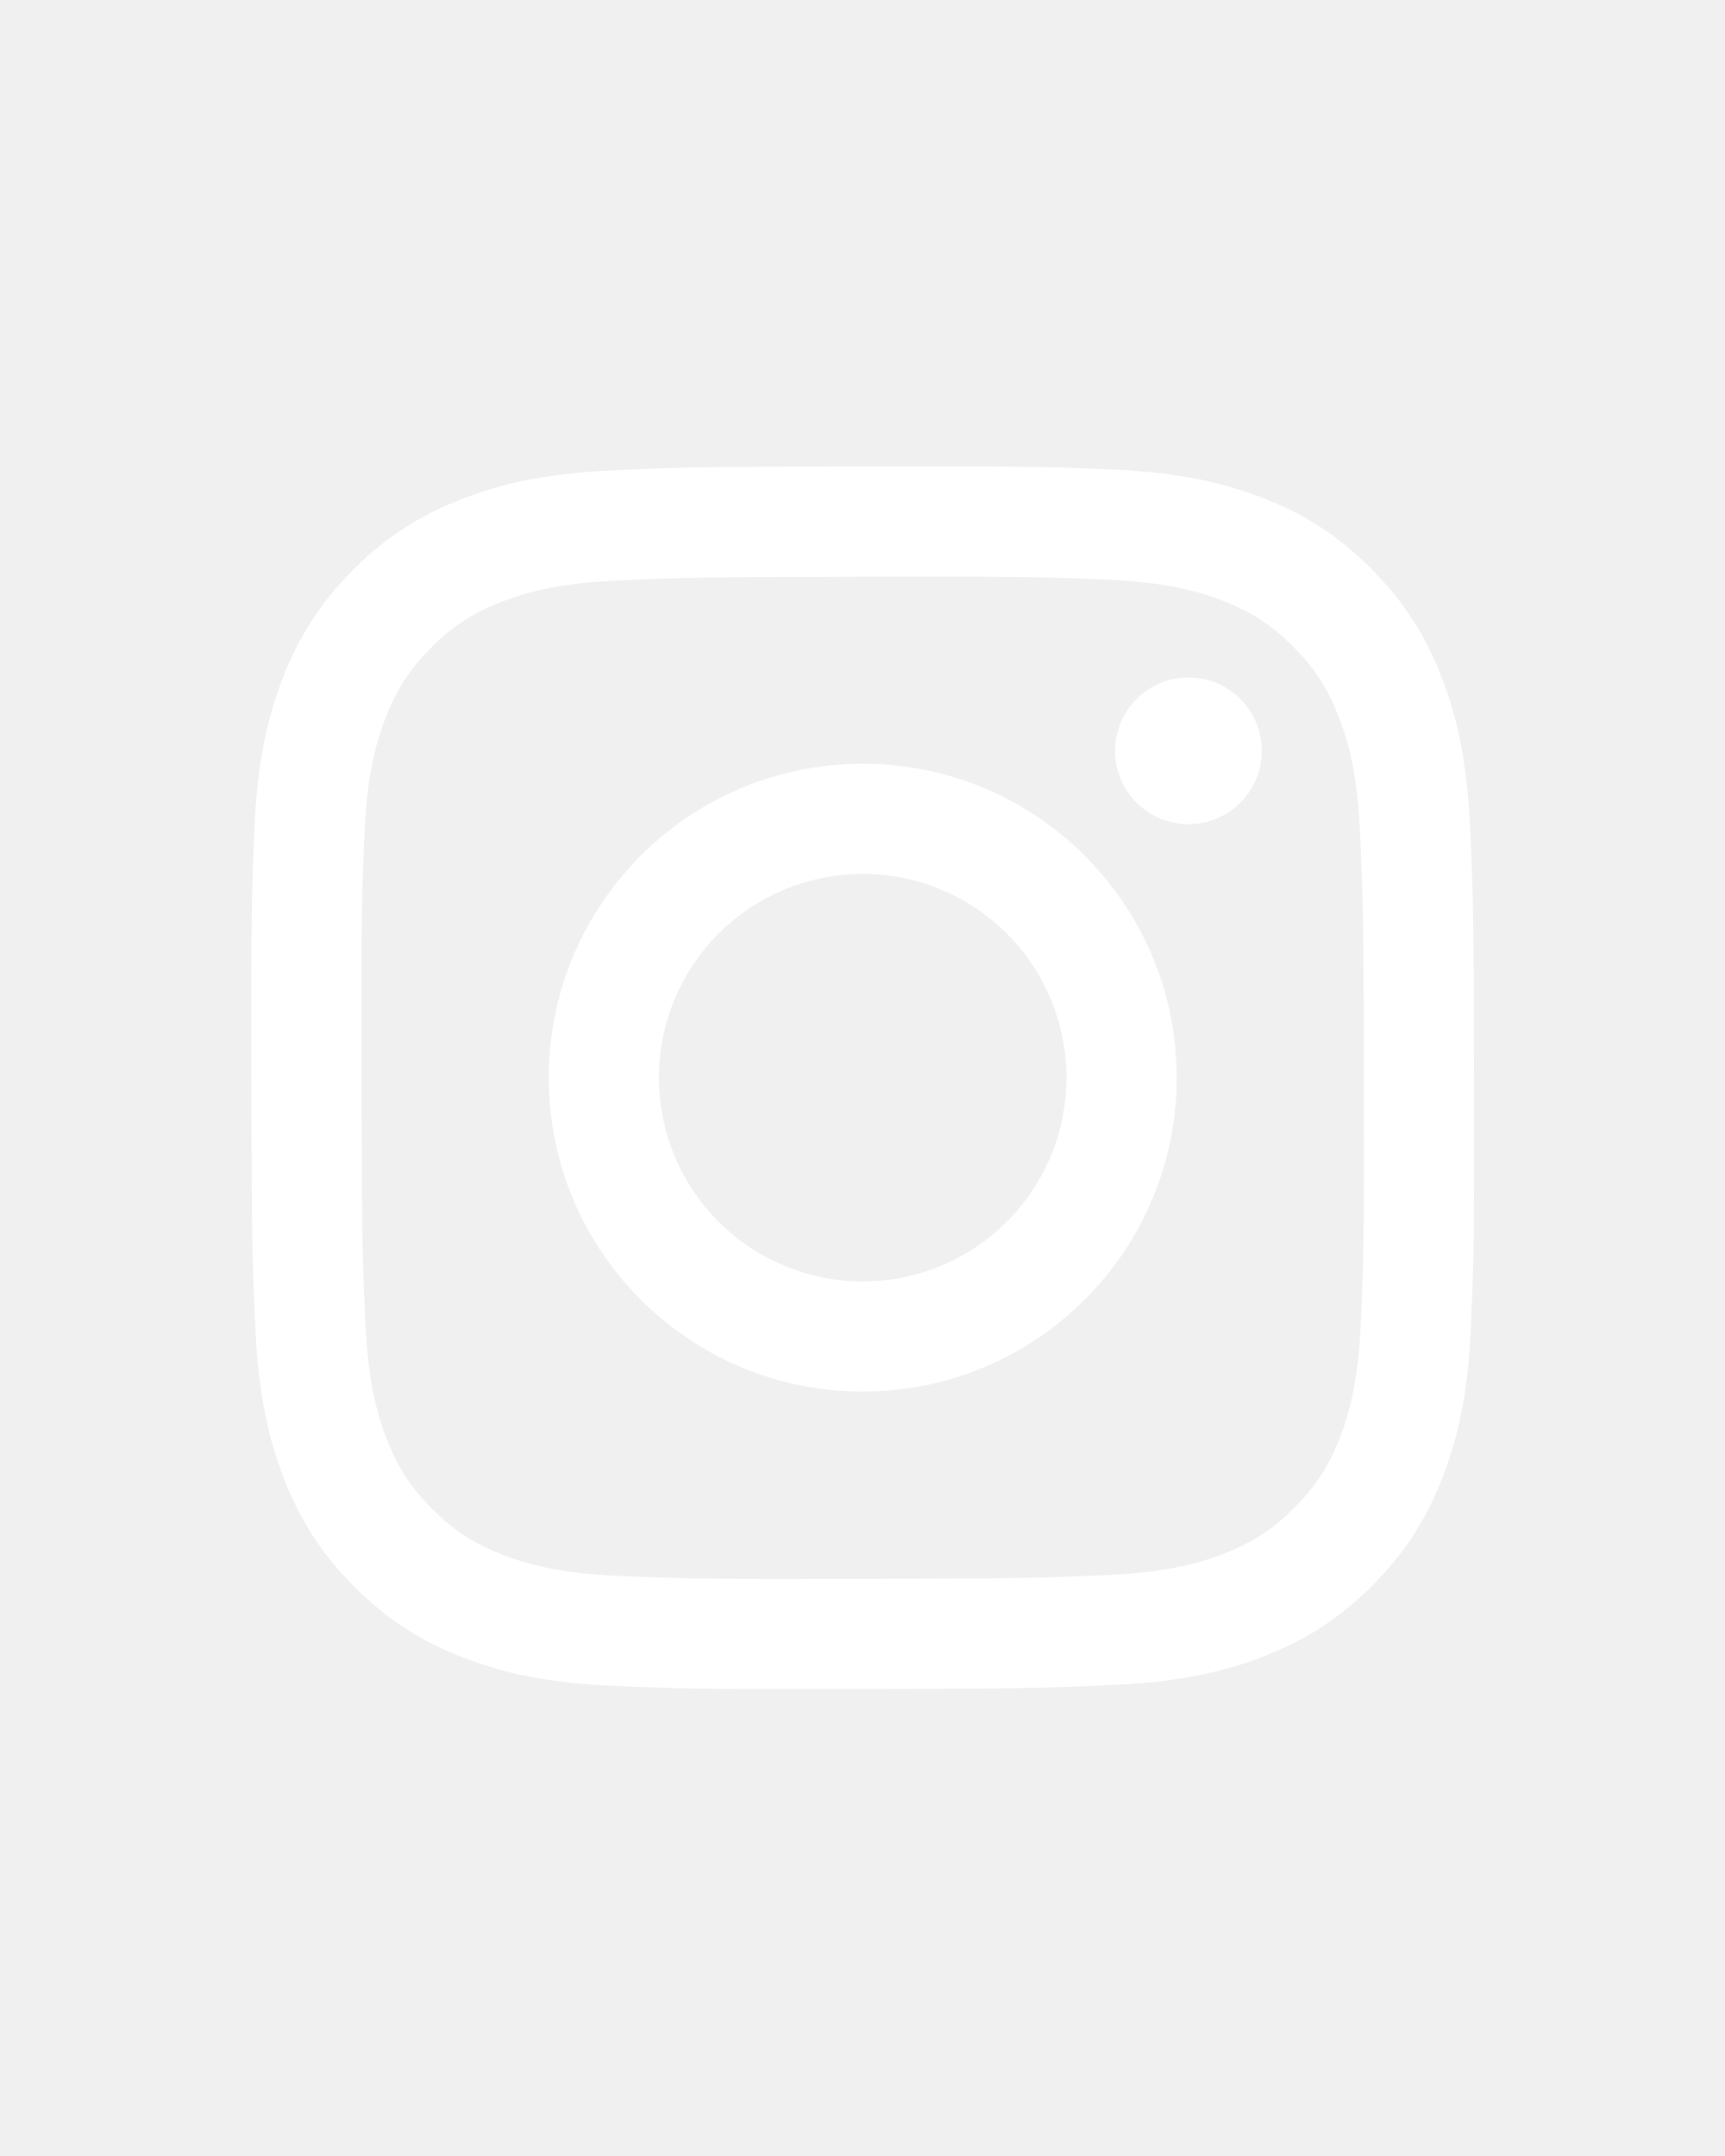
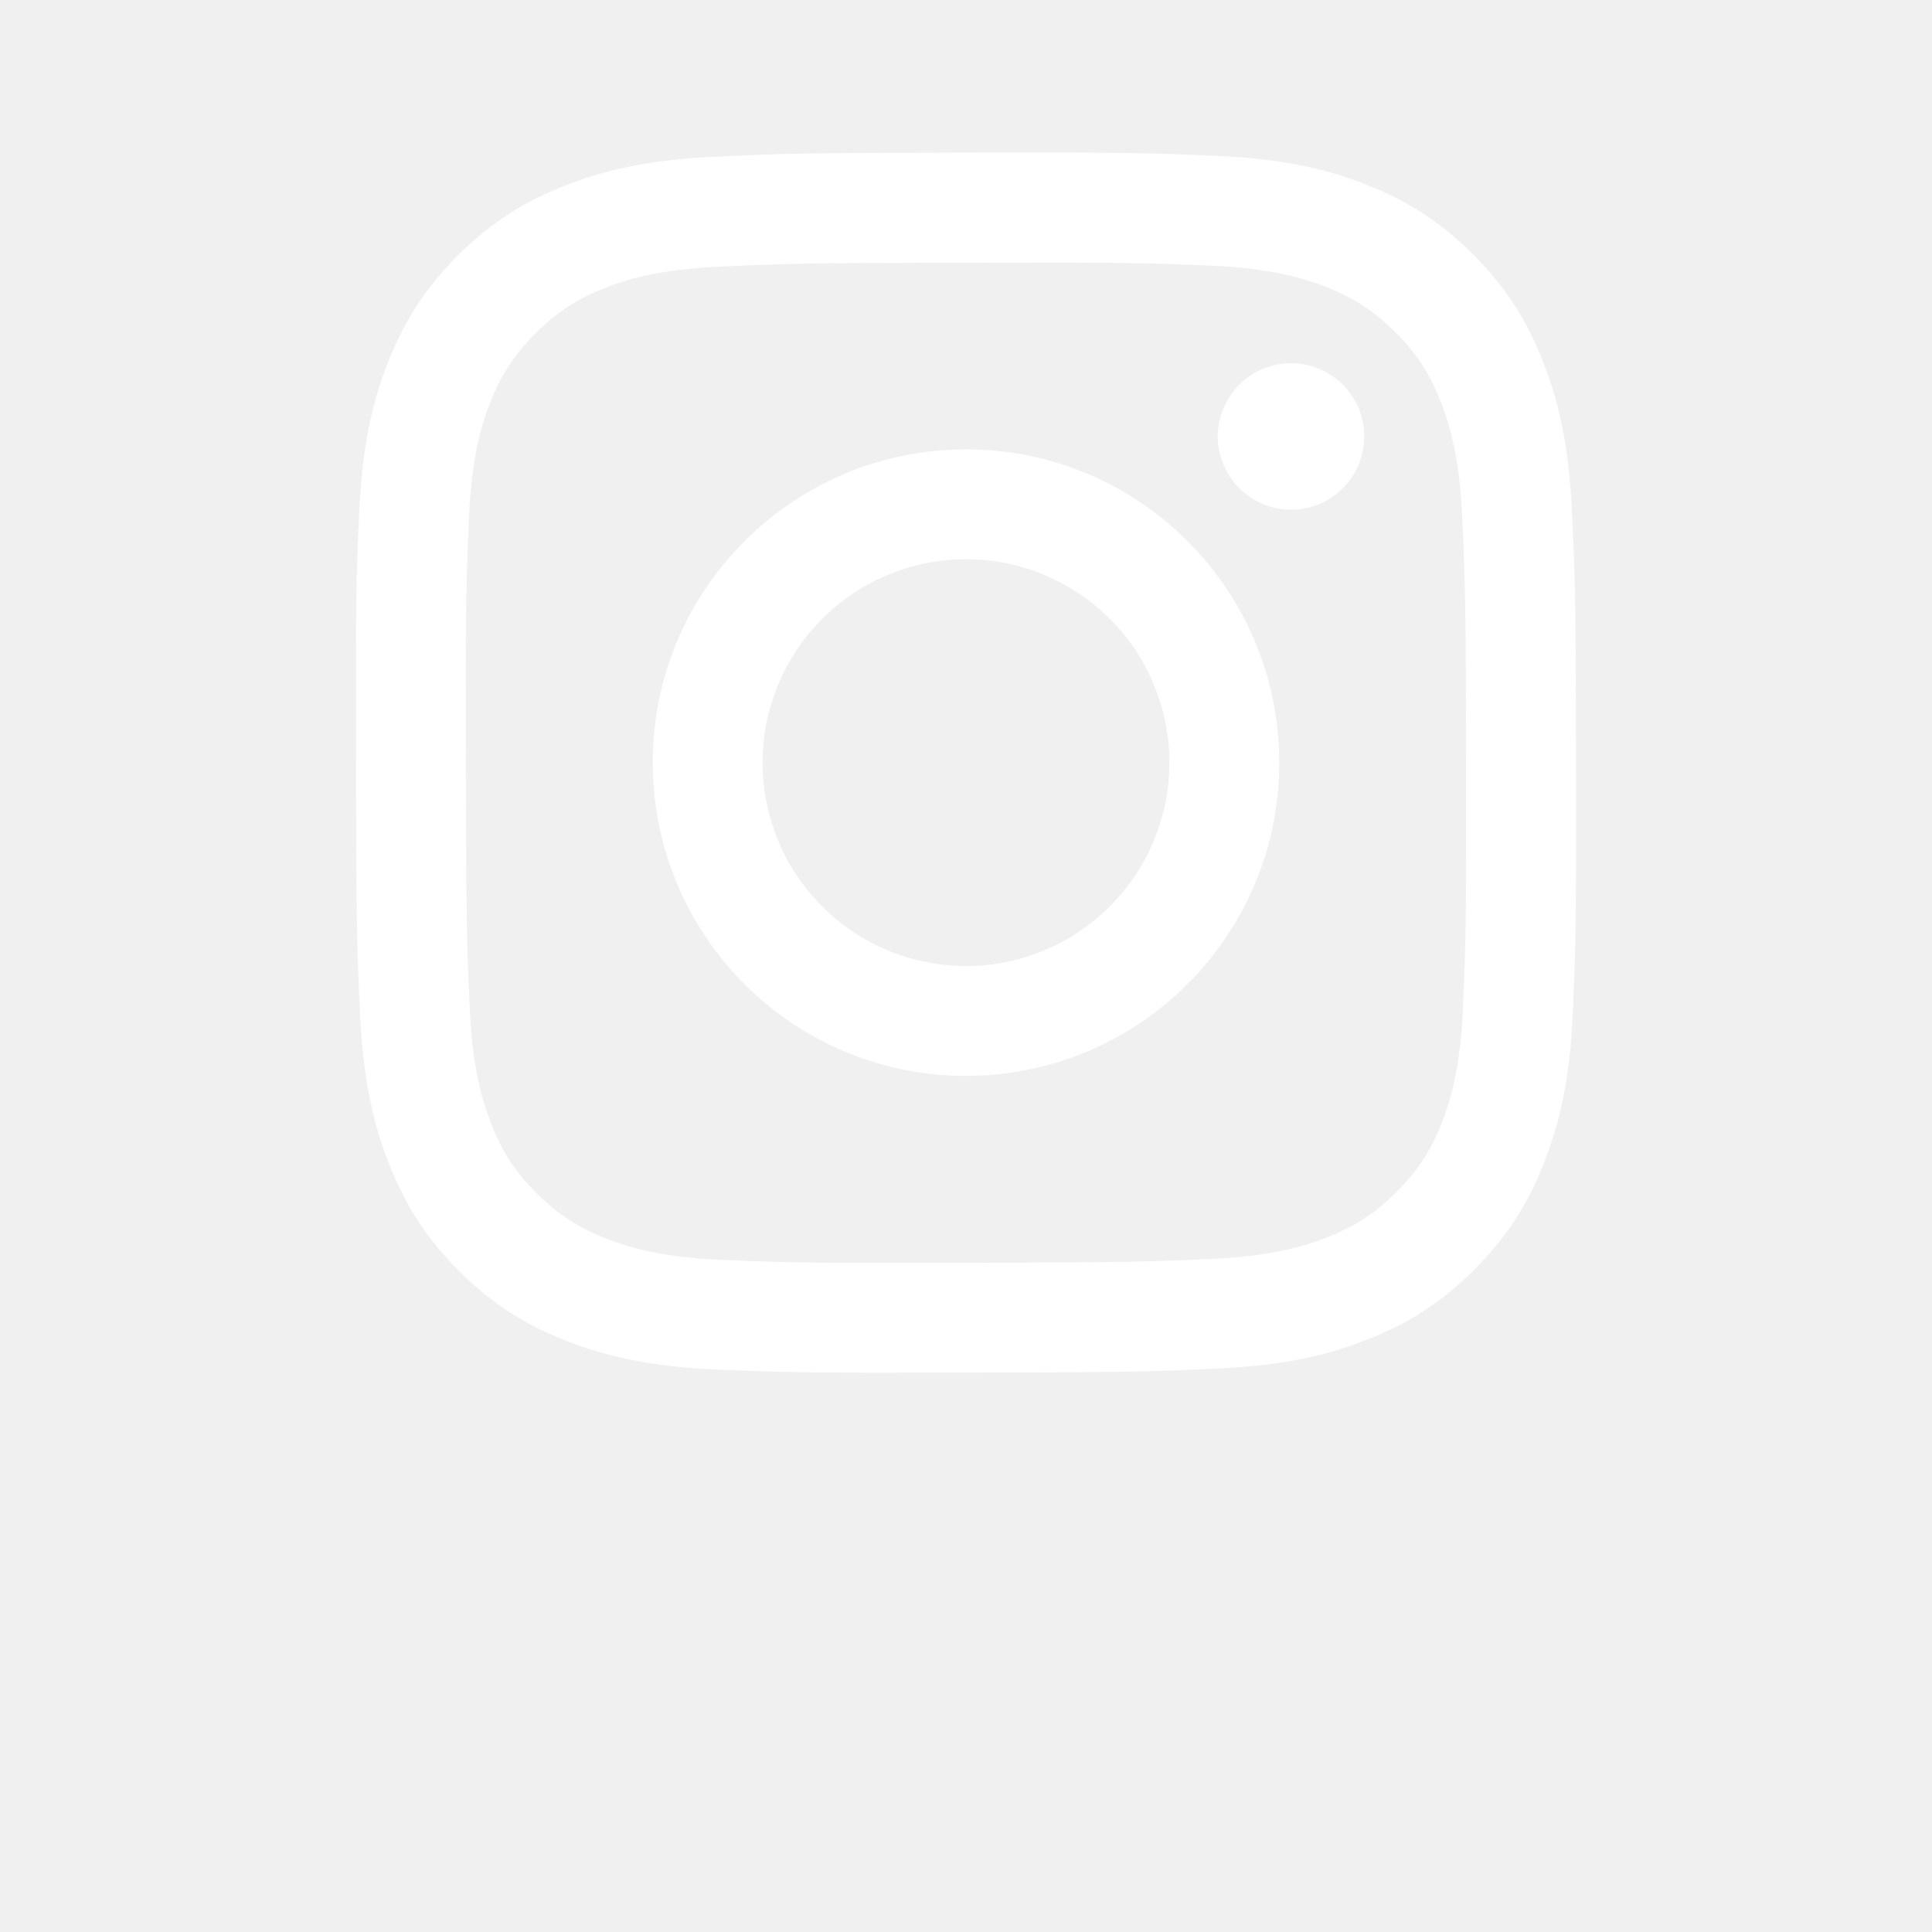
- <svg xmlns="http://www.w3.org/2000/svg" width="1080" zoomAndPan="magnify" viewBox="0 0 810 1012.5" height="1350" preserveAspectRatio="xMidYMid meet" version="1.2">
+ <svg xmlns="http://www.w3.org/2000/svg" width="40" zoomAndPan="magnify" viewBox="0 0 30 37.92" height="40" preserveAspectRatio="xMidYMid meet" version="1.2">
  <defs>
-     <clipPath id="b35ab293f4">
-       <path d="M 117.988 218.988 L 692.203 218.988 L 692.203 793.207 L 117.988 793.207 Z M 117.988 218.988 " />
+     <clipPath id="b20806afd0">
+       <path d="M 3.023 2.992 L 26.977 2.992 L 26.977 26.941 L 3.023 26.941 Z M 3.023 2.992 " />
    </clipPath>
  </defs>
-   <g id="da4f08e6c6">
-     <g clip-rule="nonzero" clip-path="url(#b35ab293f4)">
-       <path style=" stroke:none;fill-rule:nonzero;fill:#ffffff;fill-opacity:1;" d="M 286.188 221 C 255.641 222.441 234.777 227.316 216.543 234.48 C 197.668 241.836 181.668 251.707 165.75 267.684 C 149.836 283.656 140.031 299.668 132.73 318.57 C 125.66 336.848 120.871 357.727 119.523 388.289 C 118.172 418.855 117.875 428.68 118.023 506.648 C 118.172 584.617 118.516 594.387 120 625.016 C 121.457 655.559 126.316 676.414 133.48 694.656 C 140.848 713.531 150.707 729.523 166.688 745.449 C 182.668 761.371 198.668 771.148 217.613 778.465 C 235.875 785.523 256.758 790.336 287.32 791.672 C 317.879 793.012 327.715 793.32 405.66 793.172 C 483.605 793.02 493.418 792.676 524.039 791.223 C 554.664 789.77 575.41 784.879 593.656 777.746 C 612.531 770.363 628.535 760.52 644.449 744.535 C 660.359 728.547 670.156 712.527 677.453 693.613 C 684.527 675.352 689.332 654.469 690.66 623.934 C 692 593.285 692.312 583.5 692.164 505.547 C 692.016 427.59 691.664 417.816 690.211 387.199 C 688.758 356.582 683.895 335.789 676.734 317.535 C 669.355 298.66 659.508 282.68 643.535 266.746 C 627.559 250.812 611.527 241.02 592.617 233.742 C 574.348 226.672 553.473 221.855 522.914 220.535 C 492.355 219.211 482.52 218.875 404.547 219.023 C 326.574 219.172 316.812 219.504 286.188 221 M 289.543 740.02 C 261.547 738.805 246.348 734.152 236.219 730.258 C 222.805 725.09 213.25 718.844 203.156 708.848 C 193.062 698.852 186.859 689.262 181.625 675.875 C 177.691 665.746 172.953 650.562 171.645 622.57 C 170.219 592.316 169.922 583.23 169.754 506.578 C 169.586 429.926 169.879 420.855 171.207 390.586 C 172.402 362.617 177.082 347.402 180.969 337.277 C 186.137 323.848 192.359 314.309 202.383 304.219 C 212.402 294.129 221.961 287.918 235.359 282.68 C 245.477 278.73 260.66 274.031 288.641 272.699 C 318.918 271.266 327.992 270.977 404.633 270.812 C 481.273 270.645 490.367 270.934 520.656 272.266 C 548.629 273.48 563.852 278.117 573.961 282.027 C 587.383 287.195 596.93 293.402 607.02 303.438 C 617.109 313.477 623.328 323.004 628.566 336.426 C 632.52 346.516 637.219 361.691 638.539 389.691 C 639.98 419.969 640.309 429.047 640.445 505.684 C 640.582 582.32 640.312 591.418 638.988 621.676 C 637.762 649.668 633.125 664.875 629.227 675.016 C 624.059 688.422 617.828 697.984 607.801 708.066 C 597.773 718.148 588.227 724.363 574.824 729.598 C 564.719 733.543 549.52 738.254 521.559 739.586 C 491.281 741.008 482.207 741.309 405.539 741.473 C 328.871 741.641 319.824 741.332 289.547 740.02 M 523.598 352.648 C 523.602 353.777 523.656 354.902 523.77 356.027 C 523.883 357.148 524.051 358.262 524.27 359.371 C 524.492 360.477 524.77 361.57 525.098 362.648 C 525.43 363.727 525.809 364.789 526.242 365.832 C 526.676 366.871 527.16 367.891 527.695 368.883 C 528.227 369.879 528.809 370.844 529.438 371.781 C 530.066 372.719 530.738 373.621 531.457 374.492 C 532.172 375.363 532.934 376.199 533.73 376.996 C 534.531 377.793 535.367 378.547 536.242 379.262 C 537.113 379.977 538.02 380.645 538.961 381.27 C 539.898 381.898 540.867 382.473 541.863 383.004 C 542.859 383.535 543.879 384.016 544.922 384.445 C 545.965 384.875 547.027 385.254 548.109 385.578 C 549.188 385.902 550.281 386.176 551.391 386.395 C 552.496 386.613 553.613 386.777 554.734 386.883 C 555.859 386.992 556.984 387.047 558.113 387.043 C 559.242 387.043 560.367 386.984 561.488 386.871 C 562.613 386.762 563.727 386.594 564.832 386.371 C 565.938 386.148 567.031 385.871 568.113 385.543 C 569.191 385.215 570.25 384.832 571.293 384.398 C 572.336 383.965 573.352 383.48 574.348 382.945 C 575.34 382.414 576.309 381.832 577.242 381.203 C 578.18 380.574 579.086 379.902 579.957 379.184 C 580.828 378.465 581.66 377.707 582.457 376.91 C 583.254 376.109 584.008 375.273 584.723 374.398 C 585.438 373.527 586.109 372.617 586.734 371.68 C 587.359 370.742 587.938 369.773 588.465 368.777 C 588.996 367.781 589.477 366.762 589.906 365.719 C 590.336 364.672 590.715 363.613 591.039 362.531 C 591.363 361.449 591.637 360.355 591.855 359.25 C 592.074 358.141 592.234 357.027 592.344 355.902 C 592.453 354.781 592.508 353.656 592.504 352.527 C 592.5 351.398 592.445 350.273 592.332 349.148 C 592.219 348.027 592.051 346.914 591.828 345.805 C 591.605 344.699 591.332 343.605 591 342.527 C 590.672 341.449 590.289 340.387 589.855 339.348 C 589.422 338.305 588.938 337.285 588.406 336.293 C 587.871 335.297 587.289 334.332 586.66 333.395 C 586.031 332.457 585.359 331.555 584.641 330.684 C 583.922 329.812 583.164 328.98 582.367 328.184 C 581.566 327.387 580.73 326.629 579.855 325.918 C 578.98 325.203 578.074 324.531 577.137 323.906 C 576.195 323.281 575.227 322.703 574.23 322.176 C 573.234 321.645 572.215 321.164 571.172 320.734 C 570.129 320.305 569.066 319.93 567.988 319.602 C 566.906 319.277 565.812 319.004 564.707 318.789 C 563.598 318.57 562.484 318.406 561.359 318.297 C 560.238 318.191 559.109 318.137 557.98 318.141 C 556.855 318.141 555.73 318.199 554.605 318.312 C 553.484 318.426 552.371 318.59 551.262 318.812 C 550.156 319.035 549.066 319.312 547.984 319.641 C 546.906 319.973 545.848 320.352 544.805 320.785 C 543.766 321.219 542.746 321.703 541.754 322.238 C 540.758 322.77 539.793 323.352 538.855 323.98 C 537.918 324.609 537.016 325.281 536.145 326 C 535.273 326.719 534.441 327.477 533.645 328.273 C 532.848 329.074 532.094 329.91 531.379 330.781 C 530.664 331.656 529.996 332.562 529.371 333.5 C 528.746 334.441 528.168 335.41 527.637 336.406 C 527.105 337.398 526.629 338.418 526.199 339.461 C 525.766 340.504 525.391 341.566 525.062 342.648 C 524.738 343.727 524.465 344.82 524.25 345.93 C 524.031 347.035 523.867 348.148 523.758 349.273 C 523.648 350.395 523.598 351.52 523.598 352.648 M 257.68 506.383 C 257.84 587.809 323.965 653.664 405.371 653.512 C 486.777 653.355 552.684 587.234 552.527 505.809 C 552.371 424.387 486.227 358.512 404.809 358.672 C 323.391 358.832 257.523 424.973 257.68 506.383 M 309.391 506.281 C 309.391 504.715 309.426 503.148 309.5 501.586 C 309.57 500.02 309.684 498.457 309.836 496.898 C 309.984 495.34 310.172 493.785 310.398 492.234 C 310.629 490.688 310.891 489.145 311.195 487.605 C 311.496 486.07 311.836 484.539 312.215 483.02 C 312.594 481.5 313.008 479.992 313.457 478.492 C 313.91 476.992 314.398 475.504 314.922 474.027 C 315.449 472.551 316.008 471.09 316.605 469.641 C 317.203 468.195 317.832 466.762 318.5 465.344 C 319.168 463.926 319.867 462.527 320.605 461.145 C 321.34 459.762 322.109 458.398 322.91 457.051 C 323.715 455.707 324.547 454.383 325.418 453.078 C 326.285 451.773 327.184 450.492 328.113 449.23 C 329.043 447.973 330.004 446.734 330.996 445.523 C 331.988 444.312 333.008 443.125 334.059 441.961 C 335.105 440.797 336.184 439.66 337.289 438.551 C 338.395 437.441 339.527 436.359 340.684 435.305 C 341.844 434.254 343.027 433.227 344.234 432.23 C 345.445 431.234 346.676 430.27 347.934 429.332 C 349.191 428.398 350.469 427.492 351.77 426.621 C 353.07 425.75 354.391 424.906 355.73 424.102 C 357.074 423.293 358.434 422.52 359.816 421.777 C 361.195 421.035 362.594 420.328 364.008 419.656 C 365.422 418.984 366.852 418.348 368.297 417.746 C 369.742 417.141 371.203 416.574 372.676 416.047 C 374.148 415.516 375.637 415.02 377.133 414.562 C 378.633 414.105 380.141 413.684 381.66 413.301 C 383.176 412.918 384.703 412.57 386.238 412.262 C 387.777 411.953 389.316 411.684 390.867 411.449 C 392.414 411.219 393.969 411.023 395.527 410.867 C 397.086 410.711 398.648 410.59 400.211 410.512 C 401.777 410.43 403.34 410.391 404.906 410.387 C 406.473 410.383 408.039 410.418 409.602 410.492 C 411.168 410.566 412.73 410.68 414.289 410.828 C 415.848 410.98 417.402 411.168 418.953 411.395 C 420.5 411.621 422.047 411.887 423.582 412.188 C 425.117 412.492 426.648 412.832 428.168 413.211 C 429.688 413.586 431.195 414 432.695 414.453 C 434.195 414.906 435.684 415.395 437.16 415.918 C 438.637 416.441 440.098 417.004 441.547 417.598 C 442.996 418.195 444.426 418.828 445.844 419.496 C 447.262 420.16 448.66 420.863 450.043 421.598 C 451.426 422.332 452.789 423.102 454.137 423.906 C 455.48 424.707 456.805 425.543 458.109 426.41 C 459.414 427.277 460.695 428.176 461.957 429.109 C 463.215 430.039 464.453 431 465.664 431.992 C 466.879 432.98 468.066 434.004 469.227 435.051 C 470.391 436.102 471.527 437.18 472.637 438.285 C 473.746 439.391 474.828 440.52 475.883 441.68 C 476.938 442.84 477.961 444.023 478.957 445.23 C 479.953 446.438 480.918 447.672 481.855 448.93 C 482.789 450.184 483.695 451.461 484.566 452.762 C 485.438 454.062 486.281 455.387 487.086 456.727 C 487.895 458.07 488.672 459.43 489.41 460.809 C 490.152 462.188 490.859 463.586 491.531 465 C 492.203 466.414 492.84 467.848 493.445 469.293 C 494.047 470.738 494.613 472.199 495.145 473.672 C 495.672 475.145 496.168 476.629 496.625 478.129 C 497.082 479.625 497.504 481.133 497.887 482.652 C 498.27 484.172 498.617 485.699 498.926 487.234 C 499.234 488.77 499.504 490.312 499.738 491.859 C 499.969 493.41 500.164 494.965 500.32 496.523 C 500.477 498.082 500.598 499.641 500.676 501.207 C 500.758 502.77 500.797 504.336 500.801 505.902 C 500.805 507.469 500.77 509.035 500.695 510.598 C 500.621 512.164 500.508 513.723 500.359 515.285 C 500.207 516.844 500.02 518.398 499.793 519.945 C 499.566 521.496 499.301 523.039 499 524.578 C 498.695 526.113 498.355 527.641 497.98 529.16 C 497.602 530.684 497.188 532.191 496.734 533.691 C 496.285 535.191 495.797 536.68 495.27 538.156 C 494.746 539.629 494.184 541.094 493.59 542.539 C 492.992 543.988 492.359 545.422 491.695 546.84 C 491.027 548.258 490.324 549.656 489.59 551.039 C 488.855 552.422 488.086 553.785 487.281 555.129 C 486.48 556.477 485.645 557.801 484.777 559.105 C 483.91 560.41 483.012 561.691 482.082 562.949 C 481.148 564.211 480.188 565.445 479.199 566.66 C 478.207 567.871 477.188 569.059 476.137 570.223 C 475.086 571.383 474.008 572.52 472.902 573.629 C 471.797 574.742 470.668 575.82 469.508 576.875 C 468.352 577.93 467.168 578.957 465.957 579.953 C 464.75 580.949 463.516 581.914 462.262 582.848 C 461.004 583.785 459.727 584.688 458.426 585.562 C 457.125 586.434 455.805 587.273 454.461 588.082 C 453.121 588.891 451.758 589.664 450.379 590.406 C 449 591.148 447.602 591.855 446.188 592.527 C 444.773 593.199 443.344 593.836 441.895 594.438 C 440.449 595.039 438.992 595.605 437.516 596.137 C 436.043 596.668 434.559 597.164 433.059 597.621 C 431.562 598.078 430.055 598.5 428.535 598.883 C 427.016 599.266 425.488 599.609 423.953 599.922 C 422.418 600.23 420.875 600.5 419.328 600.73 C 417.777 600.965 416.223 601.16 414.668 601.316 C 413.109 601.473 411.547 601.59 409.98 601.672 C 408.418 601.75 406.852 601.793 405.285 601.797 C 403.719 601.801 402.156 601.766 400.59 601.691 C 399.023 601.617 397.465 601.504 395.906 601.355 C 394.344 601.203 392.789 601.016 391.242 600.789 C 389.691 600.562 388.148 600.297 386.609 599.996 C 385.074 599.695 383.547 599.355 382.023 598.977 C 380.504 598.598 378.996 598.184 377.496 597.734 C 375.996 597.281 374.508 596.793 373.031 596.27 C 371.555 595.742 370.094 595.184 368.645 594.586 C 367.195 593.988 365.766 593.359 364.348 592.691 C 362.93 592.023 361.531 591.324 360.148 590.59 C 358.766 589.852 357.398 589.082 356.055 588.281 C 354.711 587.477 353.387 586.645 352.082 585.777 C 350.777 584.906 349.496 584.008 348.234 583.078 C 346.977 582.148 345.738 581.188 344.527 580.195 C 343.312 579.203 342.125 578.184 340.961 577.133 C 339.801 576.086 338.664 575.008 337.555 573.902 C 336.445 572.797 335.363 571.664 334.309 570.508 C 333.254 569.348 332.23 568.164 331.234 566.957 C 330.238 565.746 329.27 564.516 328.336 563.258 C 327.398 562 326.496 560.723 325.621 559.422 C 324.75 558.121 323.91 556.801 323.102 555.457 C 322.293 554.117 321.52 552.754 320.777 551.375 C 320.039 549.996 319.332 548.598 318.66 547.184 C 317.984 545.77 317.348 544.34 316.746 542.895 C 316.145 541.445 315.578 539.988 315.047 538.512 C 314.516 537.039 314.023 535.555 313.566 534.055 C 313.109 532.559 312.688 531.051 312.305 529.531 C 311.922 528.012 311.574 526.484 311.266 524.949 C 310.957 523.414 310.688 521.871 310.453 520.32 C 310.223 518.773 310.027 517.219 309.871 515.66 C 309.715 514.102 309.598 512.539 309.516 510.977 C 309.438 509.414 309.395 507.848 309.391 506.281 " />
+   <g id="0d066dce4e">
+     <g clip-rule="nonzero" clip-path="url(#b20806afd0)">
+       <path style=" stroke:none;fill-rule:nonzero;fill:#ffffff;fill-opacity:1;" d="M 10.039 3.078 C 8.766 3.137 7.895 3.34 7.137 3.641 C 6.348 3.945 5.68 4.359 5.016 5.023 C 4.352 5.691 3.945 6.359 3.641 7.148 C 3.344 7.91 3.145 8.781 3.09 10.055 C 3.031 11.328 3.02 11.738 3.027 14.992 C 3.031 18.242 3.047 18.652 3.109 19.93 C 3.168 21.203 3.371 22.07 3.672 22.832 C 3.98 23.621 4.391 24.289 5.055 24.953 C 5.723 25.617 6.391 26.023 7.18 26.328 C 7.941 26.621 8.812 26.824 10.086 26.879 C 11.363 26.934 11.773 26.949 15.023 26.941 C 18.273 26.934 18.684 26.922 19.961 26.859 C 21.238 26.801 22.102 26.598 22.863 26.297 C 23.652 25.992 24.32 25.578 24.984 24.914 C 25.648 24.246 26.055 23.578 26.359 22.789 C 26.656 22.027 26.855 21.156 26.91 19.883 C 26.965 18.605 26.98 18.195 26.973 14.945 C 26.969 11.695 26.953 11.285 26.891 10.008 C 26.832 8.734 26.629 7.867 26.328 7.105 C 26.023 6.316 25.609 5.648 24.945 4.984 C 24.277 4.32 23.609 3.914 22.82 3.609 C 22.059 3.312 21.188 3.113 19.914 3.059 C 18.641 3.004 18.23 2.988 14.977 2.996 C 11.727 3 11.316 3.016 10.039 3.078 M 10.18 24.727 C 9.012 24.676 8.379 24.48 7.957 24.316 C 7.398 24.102 7 23.84 6.578 23.426 C 6.156 23.008 5.898 22.609 5.68 22.051 C 5.516 21.629 5.316 20.992 5.262 19.828 C 5.203 18.562 5.191 18.188 5.184 14.988 C 5.176 11.793 5.191 11.414 5.246 10.152 C 5.293 8.984 5.488 8.348 5.652 7.926 C 5.867 7.367 6.129 6.969 6.547 6.547 C 6.965 6.129 7.363 5.867 7.922 5.648 C 8.344 5.484 8.977 5.289 10.145 5.234 C 11.406 5.176 11.785 5.16 14.98 5.156 C 18.176 5.148 18.555 5.16 19.82 5.215 C 20.988 5.266 21.621 5.461 22.043 5.621 C 22.602 5.84 23 6.098 23.422 6.516 C 23.844 6.934 24.102 7.332 24.32 7.891 C 24.484 8.312 24.68 8.945 24.738 10.113 C 24.797 11.375 24.809 11.754 24.816 14.953 C 24.82 18.148 24.809 18.527 24.754 19.789 C 24.703 20.957 24.512 21.59 24.348 22.012 C 24.133 22.574 23.871 22.973 23.453 23.391 C 23.035 23.812 22.637 24.07 22.078 24.289 C 21.656 24.453 21.023 24.652 19.859 24.707 C 18.594 24.766 18.215 24.777 15.02 24.785 C 11.82 24.793 11.445 24.781 10.18 24.727 M 19.941 8.57 C 19.941 8.758 19.98 8.941 20.055 9.117 C 20.125 9.293 20.23 9.449 20.363 9.582 C 20.5 9.719 20.656 9.82 20.832 9.895 C 21.008 9.969 21.191 10.004 21.383 10.004 C 21.574 10.004 21.754 9.965 21.934 9.895 C 22.109 9.82 22.262 9.715 22.398 9.582 C 22.531 9.445 22.637 9.289 22.707 9.113 C 22.781 8.938 22.816 8.754 22.816 8.562 C 22.816 8.371 22.777 8.191 22.707 8.012 C 22.633 7.836 22.527 7.684 22.395 7.547 C 22.258 7.414 22.102 7.309 21.926 7.238 C 21.75 7.164 21.566 7.129 21.375 7.129 C 21.188 7.129 21.004 7.168 20.828 7.238 C 20.652 7.312 20.496 7.418 20.363 7.551 C 20.227 7.688 20.125 7.844 20.051 8.02 C 19.977 8.195 19.941 8.379 19.941 8.57 M 8.852 14.98 C 8.859 18.375 11.617 21.125 15.012 21.117 C 18.406 21.109 21.156 18.352 21.148 14.957 C 21.141 11.559 18.383 8.812 14.988 8.82 C 11.594 8.828 8.844 11.586 8.852 14.98 M 11.008 14.977 C 11.008 14.715 11.031 14.453 11.082 14.195 C 11.133 13.941 11.211 13.691 11.309 13.449 C 11.41 13.207 11.531 12.977 11.676 12.758 C 11.82 12.539 11.988 12.336 12.172 12.152 C 12.355 11.965 12.559 11.801 12.777 11.652 C 12.992 11.508 13.223 11.383 13.465 11.285 C 13.707 11.184 13.957 11.105 14.215 11.055 C 14.469 11.004 14.73 10.977 14.992 10.977 C 15.254 10.977 15.516 11 15.77 11.051 C 16.027 11.102 16.277 11.176 16.52 11.277 C 16.762 11.379 16.992 11.5 17.211 11.645 C 17.43 11.789 17.633 11.957 17.816 12.141 C 18.004 12.324 18.168 12.527 18.316 12.742 C 18.461 12.961 18.586 13.191 18.684 13.434 C 18.785 13.676 18.863 13.926 18.914 14.184 C 18.965 14.438 18.992 14.699 18.992 14.961 C 18.992 15.223 18.969 15.48 18.918 15.738 C 18.867 15.996 18.789 16.246 18.691 16.488 C 18.59 16.73 18.469 16.961 18.324 17.18 C 18.18 17.398 18.012 17.598 17.828 17.785 C 17.645 17.973 17.441 18.137 17.223 18.281 C 17.008 18.43 16.777 18.551 16.535 18.652 C 16.293 18.754 16.043 18.828 15.785 18.883 C 15.531 18.934 15.27 18.961 15.008 18.961 C 14.746 18.961 14.484 18.934 14.23 18.883 C 13.973 18.836 13.723 18.758 13.48 18.66 C 13.238 18.559 13.008 18.438 12.789 18.293 C 12.57 18.148 12.367 17.98 12.184 17.797 C 11.996 17.613 11.832 17.41 11.684 17.191 C 11.539 16.977 11.414 16.746 11.316 16.504 C 11.215 16.262 11.137 16.012 11.086 15.754 C 11.035 15.496 11.008 15.238 11.008 14.977 " />
    </g>
  </g>
</svg>
